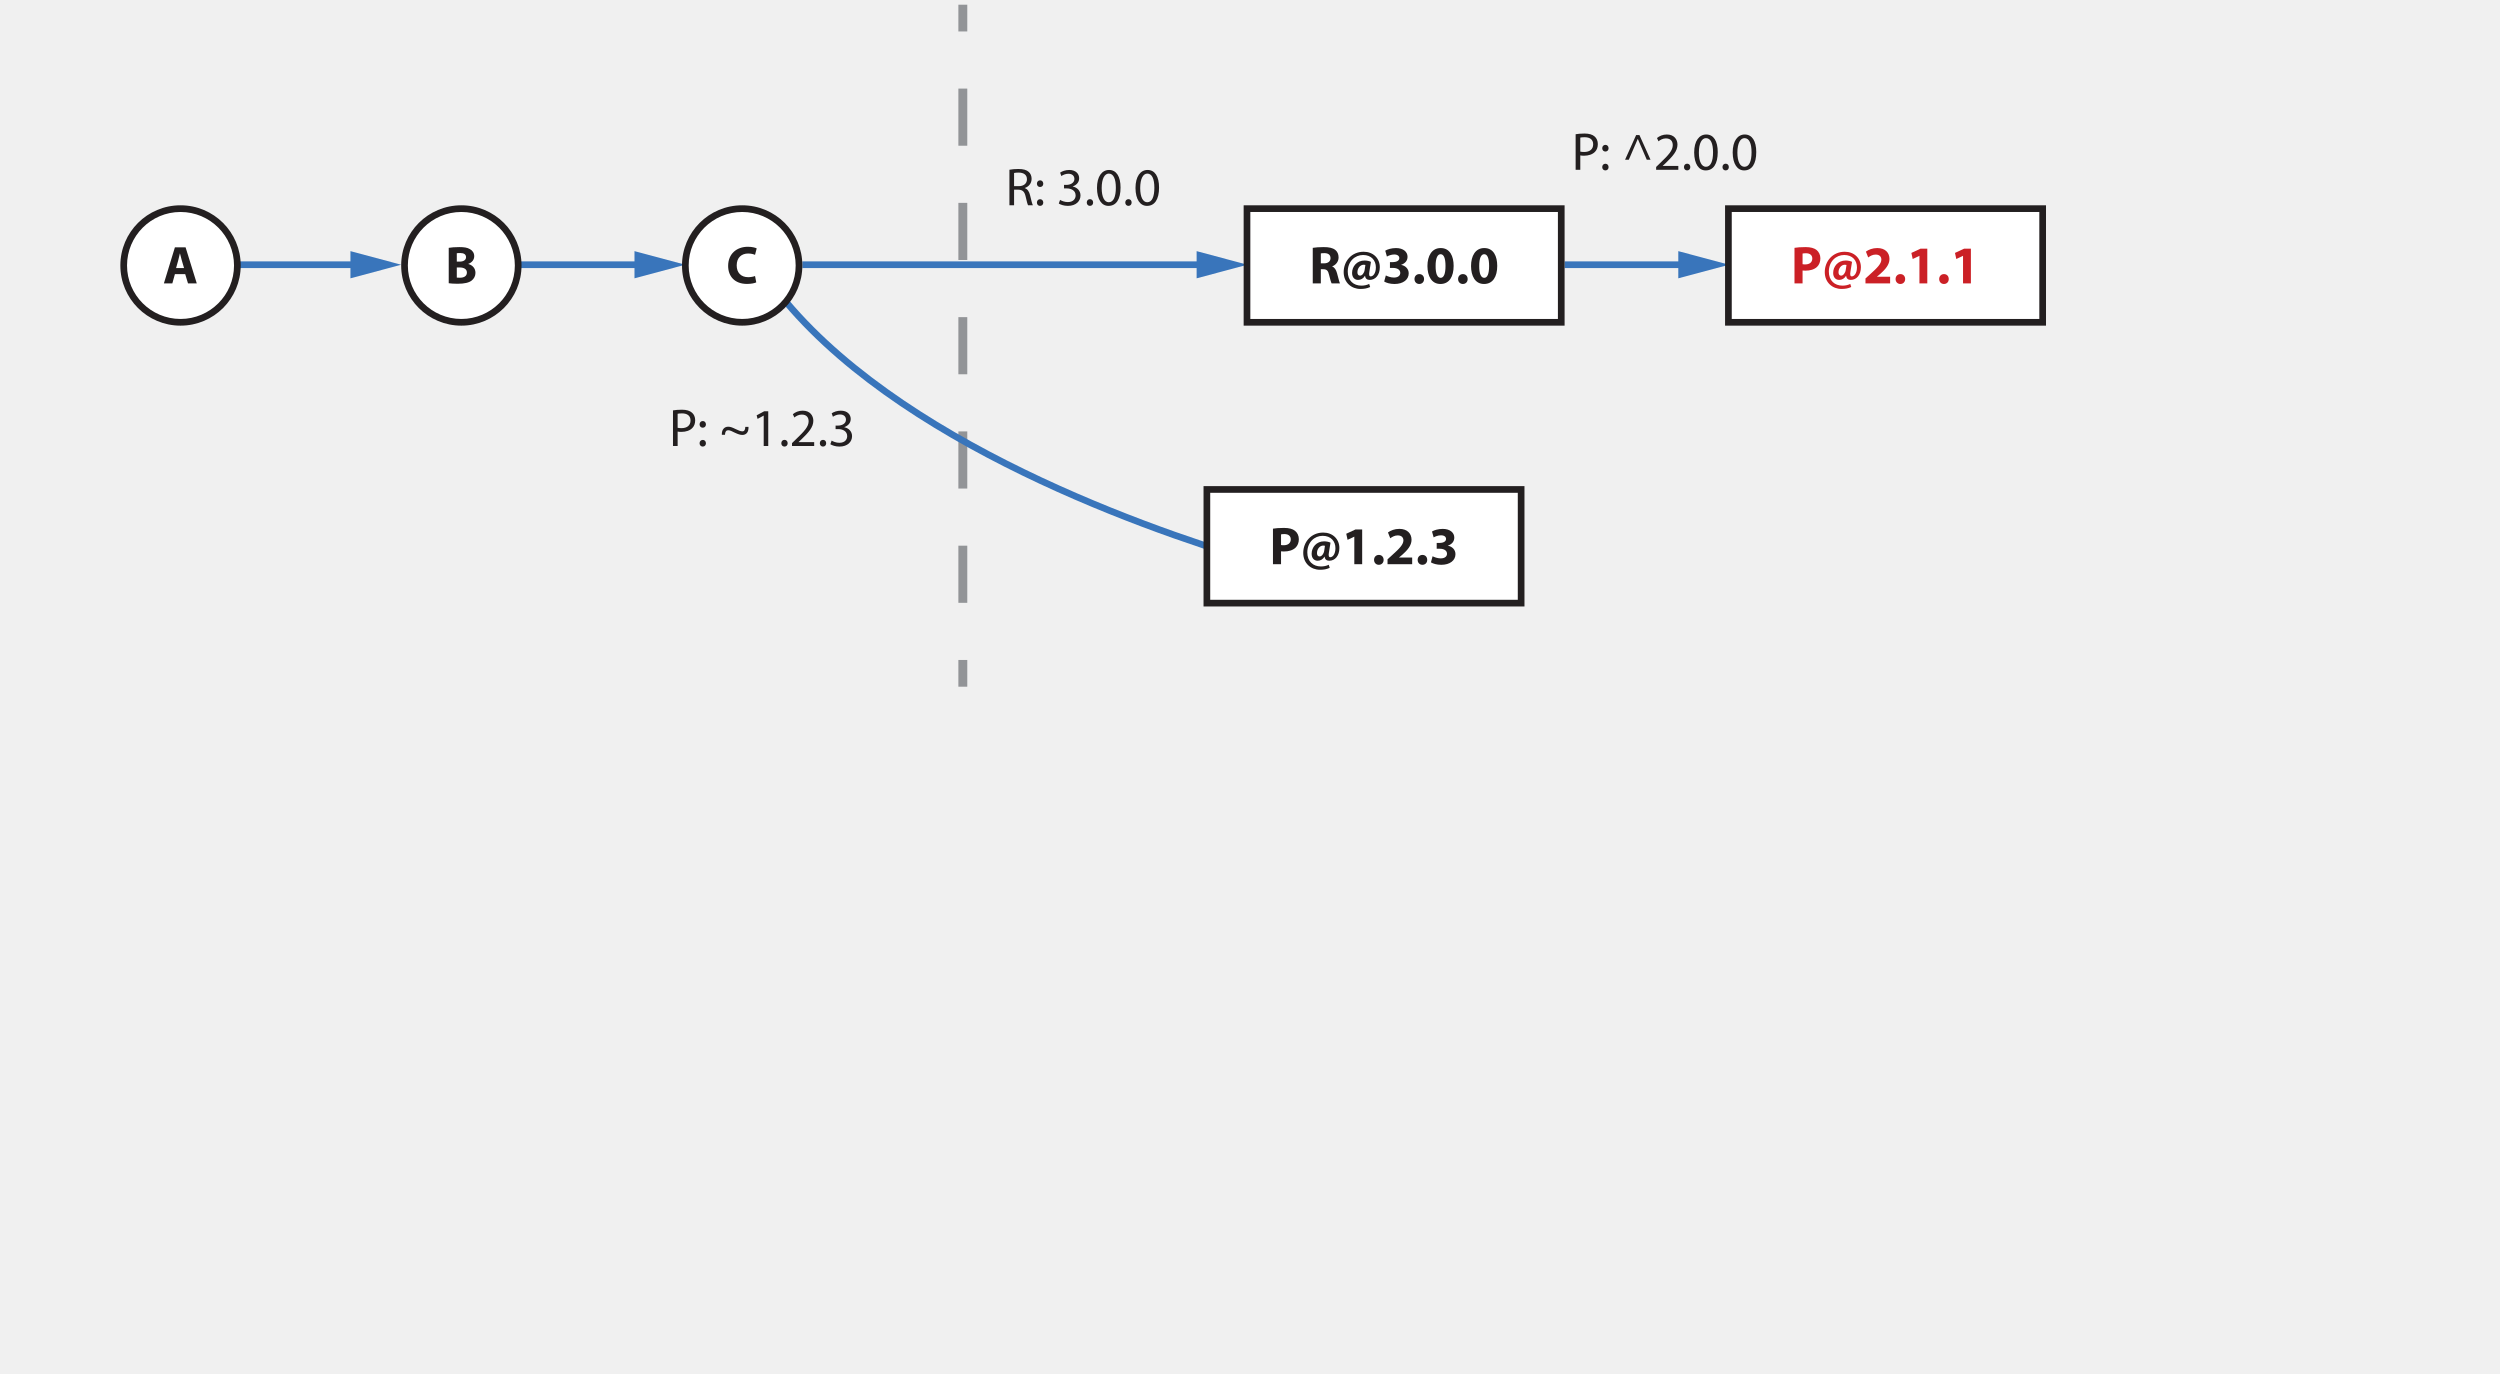
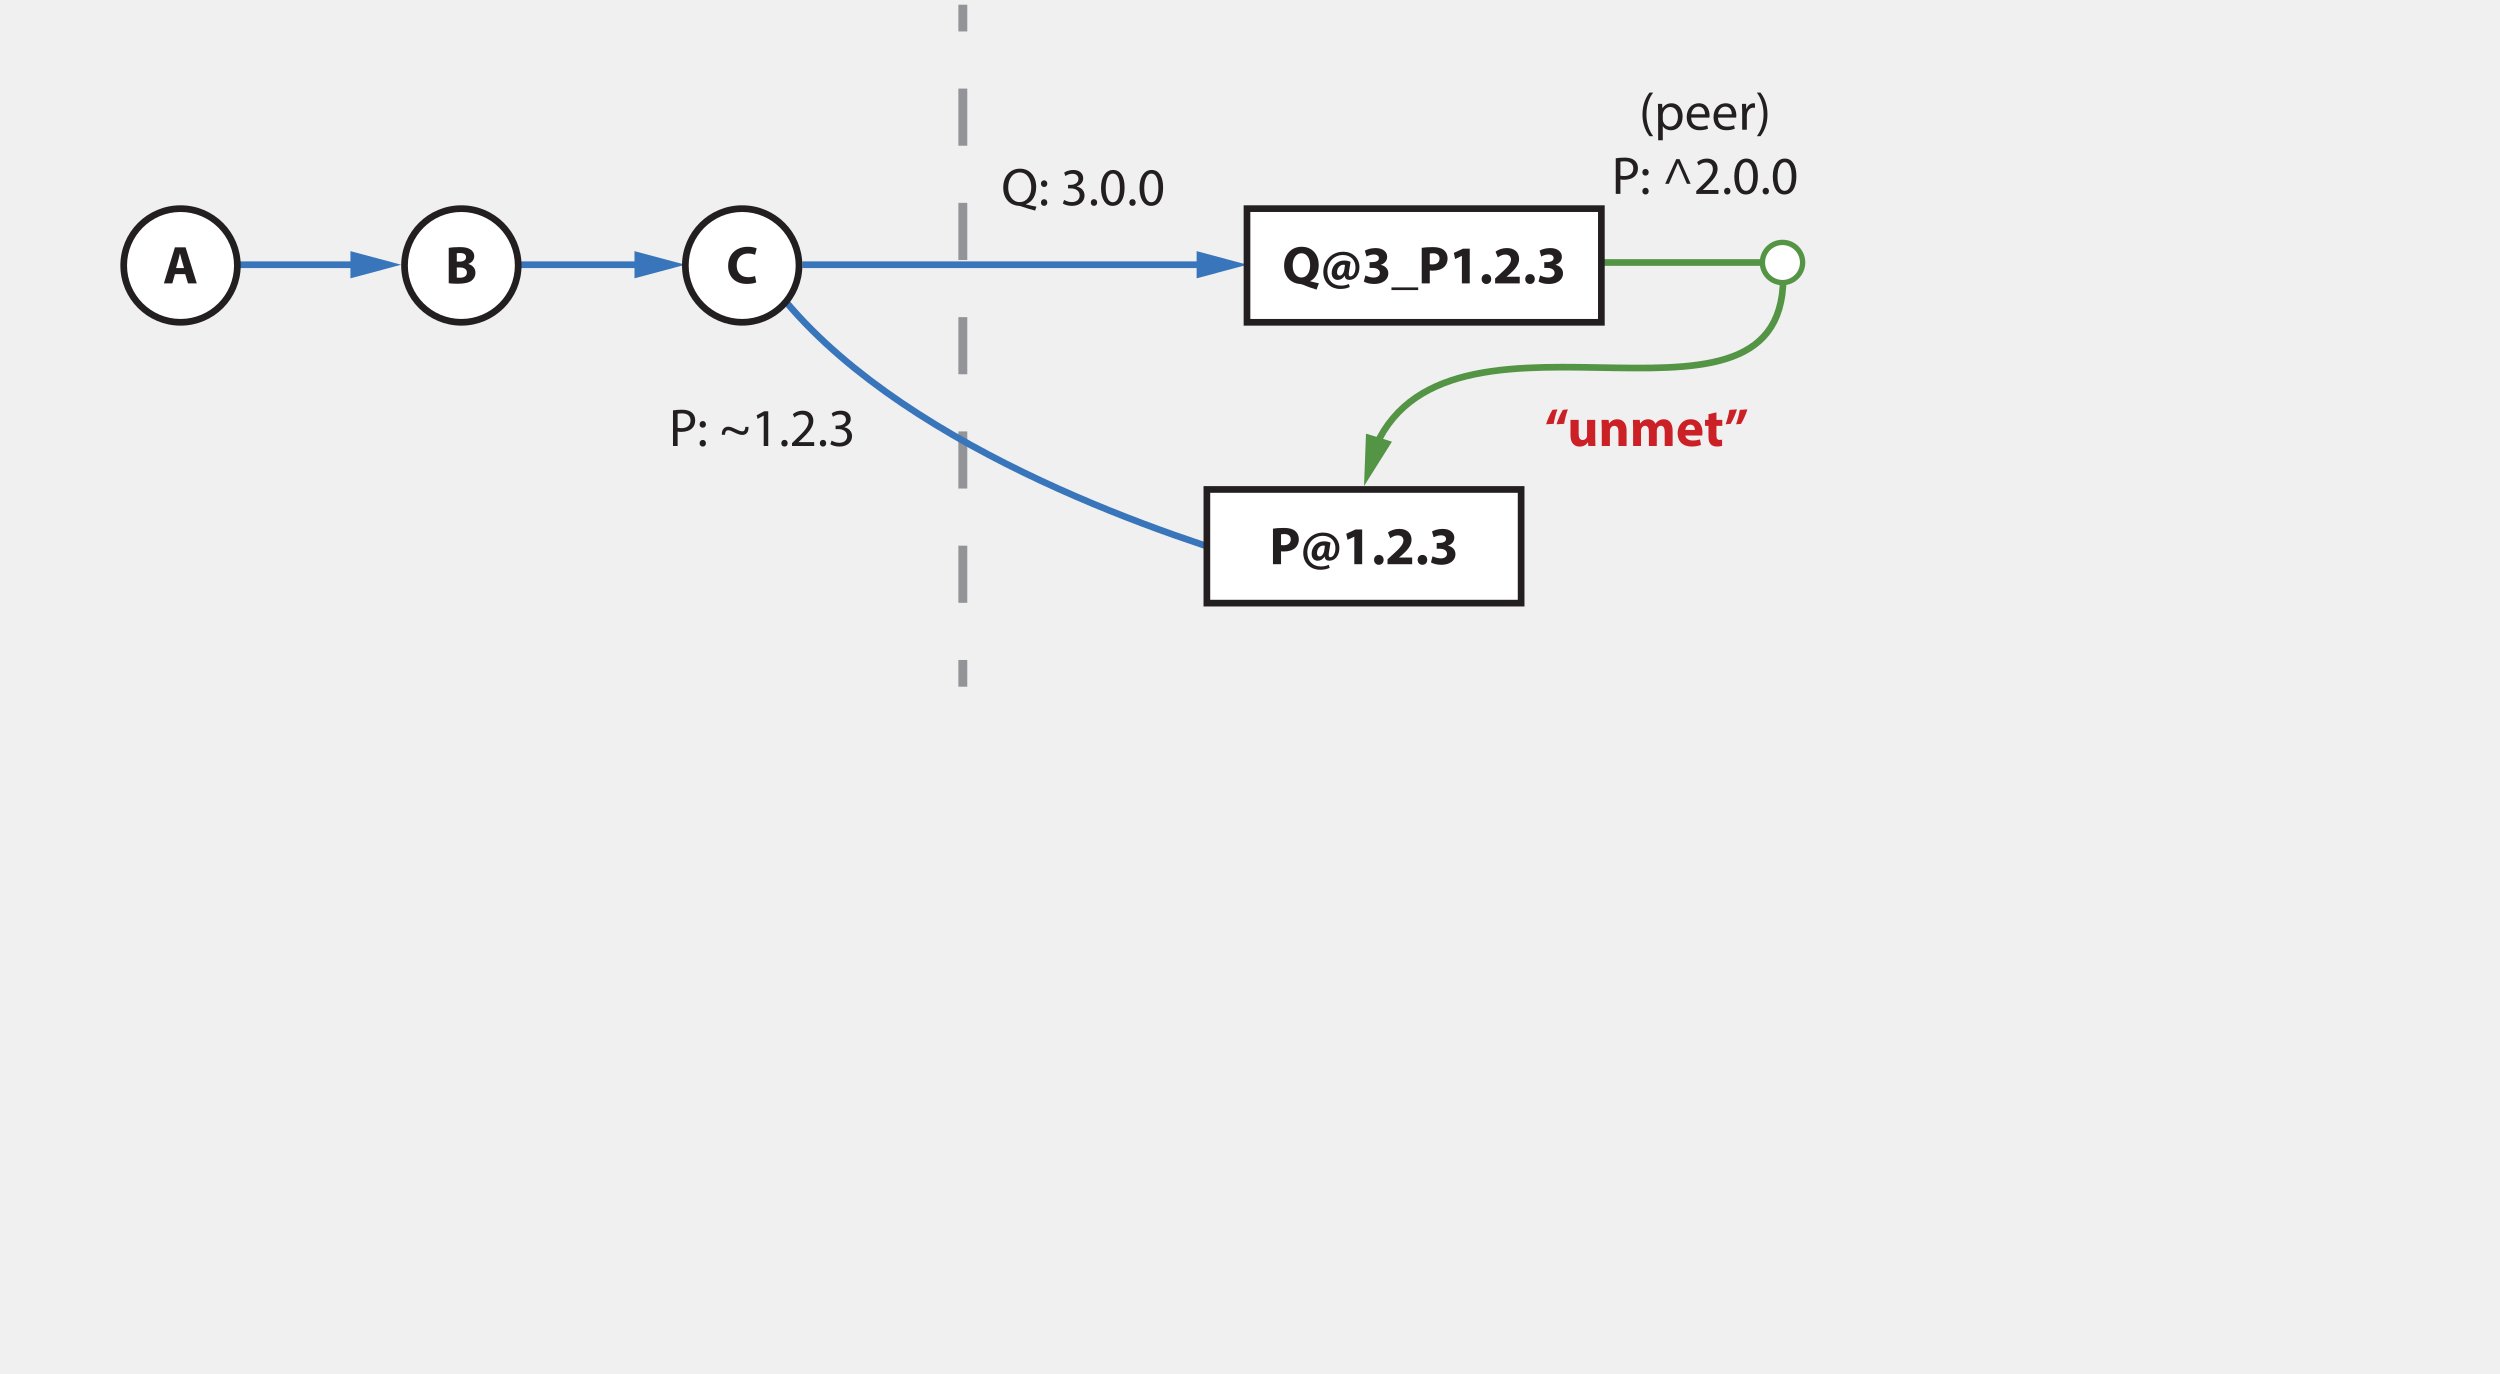
<svg xmlns="http://www.w3.org/2000/svg" viewBox="0 0 560.849 308.167">
  <g id="a">
    <rect id="b" x="27" y="1.056" width="432" height="9" fill="none" />
  </g>
  <g id="c">
    <g id="d">
      <g id="e">
        <g>
          <line x1="216" y1="1.056" x2="216" y2="7.056" fill="none" stroke="#929497" stroke-miterlimit="10" stroke-width="2" />
          <line x1="216" y1="19.874" x2="216" y2="141.647" fill="none" stroke="#929497" stroke-dasharray="0 0 12.818 12.818" stroke-miterlimit="10" stroke-width="2" />
          <line x1="216" y1="148.056" x2="216" y2="154.056" fill="none" stroke="#929497" stroke-miterlimit="10" stroke-width="2" />
        </g>
      </g>
      <g>
        <path d="M176.333,67.722c28.577,33.951,87.247,53.159,109.676,59.508" fill="none" stroke="#3975bb" stroke-miterlimit="10" stroke-width="1.5" />
        <polygon points="283.215 129.583 295 129.611 284.809 123.693 283.215 129.583" fill="#3975bb" />
      </g>
      <g>
+         <path d="M399.833,58.222c4.843,47.648-73.927,3.19-91.23,41.901" fill="none" stroke="#549445" stroke-miterlimit="10" stroke-width="1.5" />
+         <polygon points="306.445 97.28 306 109.056 312.274 99.08 306.445 97.28" fill="#549445" />
+       </g>
+       <g>
        <line x1="180" y1="59.389" x2="270.531" y2="59.389" fill="none" stroke="#3975bb" stroke-miterlimit="10" stroke-width="1.5" />
        <polygon points="268.45 62.44 279.833 59.389 268.45 56.338 268.45 62.44" fill="#3975bb" />
      </g>
      <g>
-         <path d="M353.478,30.112c.504-.084,1.164-.156,2.003-.156,1.032,0,1.787,.24,2.268,.672,.443,.384,.707,.971,.707,1.691,0,.731-.216,1.307-.624,1.727-.551,.587-1.451,.888-2.47,.888-.312,0-.601-.012-.84-.072v3.238h-1.044v-7.988Zm1.044,3.898c.228,.06,.516,.084,.863,.084,1.26,0,2.027-.612,2.027-1.727,0-1.067-.756-1.583-1.907-1.583-.456,0-.804,.036-.983,.084v3.142Z" fill="#231f20" />
-         <path d="M359.442,33.254c0-.444,.3-.756,.72-.756,.419,0,.695,.312,.707,.756,0,.419-.275,.744-.72,.744-.42,0-.707-.324-.707-.744Zm0,4.233c0-.444,.3-.755,.72-.755,.419,0,.695,.312,.707,.755,0,.42-.275,.744-.72,.744-.42,0-.707-.324-.707-.744Z" fill="#231f20" />
-         <path d="M369.435,35.833l-2.003-4.654h-.023l-2.003,4.654h-.84l2.482-5.529h.744l2.482,5.529h-.84Z" fill="#231f20" />
-         <path d="M371.538,38.1v-.647l.827-.804c1.991-1.895,2.891-2.902,2.902-4.078,0-.792-.384-1.523-1.547-1.523-.708,0-1.296,.36-1.655,.66l-.336-.744c.54-.456,1.308-.792,2.207-.792,1.679,0,2.387,1.151,2.387,2.267,0,1.439-1.044,2.603-2.687,4.186l-.624,.576v.024h3.502v.875h-4.977Z" fill="#231f20" />
-         <path d="M377.778,37.476c0-.444,.3-.756,.72-.756,.419,0,.707,.312,.707,.756,0,.432-.275,.755-.72,.755-.42,0-.707-.324-.707-.755Z" fill="#231f20" />
-         <path d="M385.358,34.118c0,2.651-.983,4.114-2.71,4.114-1.523,0-2.555-1.427-2.579-4.006,0-2.614,1.128-4.054,2.711-4.054,1.643,0,2.578,1.463,2.578,3.946Zm-4.233,.12c0,2.027,.623,3.178,1.583,3.178,1.079,0,1.595-1.259,1.595-3.25,0-1.919-.491-3.179-1.583-3.179-.923,0-1.595,1.127-1.595,3.25Z" fill="#231f20" />
-         <path d="M386.418,37.476c0-.444,.3-.756,.719-.756,.42,0,.708,.312,.708,.756,0,.432-.275,.755-.72,.755-.42,0-.707-.324-.707-.755Z" fill="#231f20" />
-         <path d="M393.998,34.118c0,2.651-.983,4.114-2.71,4.114-1.523,0-2.555-1.427-2.579-4.006,0-2.614,1.128-4.054,2.711-4.054,1.643,0,2.578,1.463,2.578,3.946Zm-4.233,.12c0,2.027,.624,3.178,1.583,3.178,1.079,0,1.595-1.259,1.595-3.25,0-1.919-.491-3.179-1.583-3.179-.923,0-1.595,1.127-1.595,3.25Z" fill="#231f20" />
+         <path d="M370.87,20.776c-.875,1.175-1.511,2.734-1.511,4.905,0,2.135,.659,3.67,1.511,4.869h-.827c-.756-.996-1.571-2.531-1.571-4.869,.012-2.363,.815-3.898,1.571-4.905h.827Z" fill="#231f20" />
+         <path d="M371.988,25.19c0-.744-.024-1.343-.049-1.895h.948l.048,.995h.023c.432-.708,1.115-1.127,2.063-1.127,1.403,0,2.458,1.187,2.458,2.95,0,2.087-1.271,3.118-2.639,3.118-.768,0-1.438-.336-1.786-.912h-.024v3.154h-1.043v-6.284Zm1.043,1.547c0,.156,.024,.3,.048,.432,.192,.732,.828,1.235,1.583,1.235,1.115,0,1.764-.911,1.764-2.243,0-1.163-.612-2.159-1.728-2.159-.72,0-1.392,.516-1.595,1.307-.036,.132-.072,.288-.072,.432v.996Z" fill="#231f20" />
+         <path d="M379.403,26.389c.024,1.427,.936,2.015,1.991,2.015,.756,0,1.211-.132,1.607-.3l.18,.756c-.372,.168-1.008,.36-1.931,.36-1.787,0-2.854-1.176-2.854-2.927s1.031-3.13,2.723-3.13c1.895,0,2.398,1.667,2.398,2.734,0,.216-.024,.384-.036,.492h-4.078Zm3.095-.756c.012-.671-.276-1.715-1.463-1.715-1.067,0-1.535,.983-1.619,1.715h3.082Z" fill="#231f20" />
+         <path d="M385.415,26.389c.024,1.427,.936,2.015,1.991,2.015,.756,0,1.211-.132,1.607-.3l.18,.756c-.372,.168-1.008,.36-1.931,.36-1.787,0-2.854-1.176-2.854-2.927s1.031-3.13,2.723-3.13c1.895,0,2.398,1.667,2.398,2.734,0,.216-.024,.384-.036,.492h-4.078Zm3.095-.756c.012-.671-.276-1.715-1.463-1.715-1.067,0-1.535,.983-1.619,1.715h3.082Z" fill="#231f20" />
+         <path d="M390.84,25.106c0-.684-.013-1.271-.049-1.811h.924l.036,1.139h.048c.264-.779,.899-1.271,1.607-1.271,.12,0,.203,.012,.3,.036v.996c-.108-.024-.216-.036-.36-.036-.743,0-1.271,.564-1.415,1.355-.023,.144-.048,.312-.048,.492v3.094h-1.043v-3.994Z" fill="#231f20" />
+         <path d="M394.128,30.551c.852-1.188,1.511-2.747,1.511-4.905,0-2.147-.647-3.682-1.511-4.869h.815c.768,.983,1.571,2.519,1.571,4.881,0,2.351-.804,3.874-1.571,4.893h-.815Z" fill="#231f20" />
+         <path d="M362.478,35.512c.504-.084,1.164-.156,2.003-.156,1.032,0,1.787,.24,2.268,.672,.443,.384,.707,.971,.707,1.691,0,.731-.216,1.307-.624,1.727-.551,.587-1.451,.887-2.47,.887-.312,0-.601-.012-.84-.072v3.238h-1.044v-7.988Zm1.044,3.898c.228,.06,.516,.084,.863,.084,1.26,0,2.027-.612,2.027-1.727,0-1.067-.756-1.583-1.907-1.583-.456,0-.804,.036-.983,.084v3.142Z" fill="#231f20" />
+         <path d="M368.442,38.654c0-.444,.3-.756,.72-.756,.419,0,.695,.312,.707,.756,0,.419-.275,.744-.72,.744-.42,0-.707-.324-.707-.744Zm0,4.233c0-.443,.3-.755,.72-.755,.419,0,.695,.312,.707,.755,0,.42-.275,.744-.72,.744-.42,0-.707-.324-.707-.744Z" fill="#231f20" />
+         <path d="M378.435,41.233l-2.003-4.654h-.023l-2.003,4.654h-.84l2.482-5.529h.744l2.482,5.529h-.84Z" fill="#231f20" />
+         <path d="M380.538,43.5v-.647l.827-.804c1.991-1.895,2.891-2.902,2.902-4.078,0-.792-.384-1.523-1.547-1.523-.708,0-1.296,.36-1.655,.66l-.336-.744c.54-.456,1.308-.792,2.207-.792,1.679,0,2.387,1.151,2.387,2.267,0,1.439-1.044,2.603-2.687,4.186l-.624,.576v.024h3.502v.875h-4.977Z" fill="#231f20" />
+         <path d="M386.778,42.876c0-.444,.3-.756,.72-.756,.419,0,.707,.312,.707,.756,0,.432-.275,.755-.72,.755-.42,0-.707-.324-.707-.755Z" fill="#231f20" />
+         <path d="M394.358,39.518c0,2.651-.983,4.114-2.71,4.114-1.523,0-2.555-1.427-2.579-4.006,0-2.614,1.128-4.054,2.711-4.054,1.643,0,2.578,1.463,2.578,3.946Zm-4.233,.12c0,2.027,.623,3.178,1.583,3.178,1.079,0,1.595-1.259,1.595-3.25,0-1.919-.491-3.178-1.583-3.178-.923,0-1.595,1.127-1.595,3.25Z" fill="#231f20" />
+         <path d="M395.418,42.876c0-.444,.3-.756,.719-.756,.42,0,.708,.312,.708,.756,0,.432-.275,.755-.72,.755-.42,0-.707-.324-.707-.755Z" fill="#231f20" />
+         <path d="M402.998,39.518c0,2.651-.983,4.114-2.71,4.114-1.523,0-2.555-1.427-2.579-4.006,0-2.614,1.128-4.054,2.711-4.054,1.643,0,2.578,1.463,2.578,3.946Zm-4.233,.12c0,2.027,.624,3.178,1.583,3.178,1.079,0,1.595-1.259,1.595-3.25,0-1.919-.491-3.178-1.583-3.178-.923,0-1.595,1.127-1.595,3.25Z" fill="#231f20" />
      </g>
-     </g>
-     <g id="f">
      <g>
        <line x1="116.833" y1="59.389" x2="144.42" y2="59.389" fill="none" stroke="#3975bb" stroke-miterlimit="10" stroke-width="1.5" />
        <polygon points="142.339 62.44 153.722 59.389 142.339 56.338 142.339 62.44" fill="#3975bb" />
      </g>
      <g>
-         <line x1="351" y1="59.389" x2="378.587" y2="59.389" fill="none" stroke="#3975bb" stroke-miterlimit="10" stroke-width="1.5" />
-         <polygon points="376.506 62.44 387.889 59.389 376.506 56.338 376.506 62.44" fill="#3975bb" />
-       </g>
-       <g>
        <line x1="53.111" y1="59.389" x2="80.698" y2="59.389" fill="none" stroke="#3975bb" stroke-miterlimit="10" stroke-width="1.5" />
        <polygon points="78.617 62.44 90 59.389 78.617 56.338 78.617 62.44" fill="#3975bb" />
      </g>
+       <g>
+         <line x1="351" y1="58.889" x2="400.144" y2="58.889" fill="none" stroke="#549445" stroke-miterlimit="10" stroke-width="1.5" />
+         <g>
+           <circle cx="399.888" cy="58.889" r="4.512" transform="translate(15.88151 185.053) rotate(-26.56512)" fill="#fff" />
+           <path d="M399.888,64.001c-2.818,0-5.112-2.293-5.112-5.112,0-2.818,2.293-5.112,5.112-5.112,2.818,0,5.112,2.293,5.112,5.112,0,2.818-2.293,5.112-5.112,5.112-2.818,0,2.818,0,0,0Zm0-9.023c-2.157,0-3.912,1.754-3.912,3.912,0,2.157,1.754,3.912,3.912,3.912,2.157,0,3.912-1.754,3.912-3.912,0-2.157-1.754-3.912-3.912-3.912-2.157,0,2.157,0,0,0Z" fill="#549445" />
+         </g>
+       </g>
+     </g>
+     <g id="f">
      <g>
        <g>
          <circle cx="103.5" cy="59.556" r="12.75" fill="#fff" />
          <path d="M103.5,47.556c6.617,0,12,5.383,12,12s-5.383,12-12,12-12-5.383-12-12,5.383-12,12-12m0-1.5c-7.456,0-13.5,6.044-13.5,13.5s6.044,13.5,13.5,13.5,13.5-6.044,13.5-13.5-6.044-13.5-13.5-13.5h0Z" fill="#231f20" />
        </g>
        <path d="M100.667,55.6c.48-.096,1.451-.168,2.363-.168,1.115,0,1.799,.108,2.387,.456,.563,.3,.971,.852,.971,1.583,0,.719-.419,1.391-1.331,1.727v.024c.923,.252,1.607,.947,1.607,1.991,0,.731-.335,1.308-.839,1.715-.588,.468-1.571,.731-3.178,.731-.899,0-1.571-.06-1.979-.12v-7.939Zm1.811,3.094h.6c.959,0,1.475-.396,1.475-.996,0-.611-.468-.935-1.295-.935-.396,0-.624,.024-.78,.048v1.883Zm0,3.586c.18,.024,.396,.024,.708,.024,.828,0,1.559-.312,1.559-1.163,0-.815-.731-1.14-1.643-1.14h-.624v2.279Z" fill="#231f20" />
      </g>
      <g>
        <g>
          <circle cx="40.5" cy="59.556" r="12.75" fill="#fff" />
          <path d="M40.5,47.556c6.617,0,12,5.383,12,12s-5.383,12-12,12-12-5.383-12-12,5.383-12,12-12m0-1.5c-7.456,0-13.5,6.044-13.5,13.5s6.044,13.5,13.5,13.5,13.5-6.044,13.5-13.5-6.044-13.5-13.5-13.5h0Z" fill="#231f20" />
        </g>
        <path d="M39.238,61.501l-.576,2.075h-1.895l2.47-8.083h2.399l2.506,8.083h-1.967l-.624-2.075h-2.315Zm2.051-1.367l-.504-1.715c-.144-.479-.288-1.08-.408-1.559h-.024c-.12,.479-.24,1.091-.372,1.559l-.479,1.715h1.787Z" fill="#231f20" />
      </g>
      <g>
        <g>
          <circle cx="166.5" cy="59.556" r="12.75" fill="#fff" />
          <path d="M166.5,47.556c6.617,0,12,5.383,12,12s-5.383,12-12,12-12-5.383-12-12,5.383-12,12-12m0-1.5c-7.456,0-13.5,6.044-13.5,13.5s6.044,13.5,13.5,13.5,13.5-6.044,13.5-13.5-6.044-13.5-13.5-13.5h0Z" fill="#231f20" />
        </g>
        <path d="M169.659,63.348c-.336,.168-1.092,.348-2.075,.348-2.794,0-4.233-1.739-4.233-4.042,0-2.758,1.967-4.293,4.414-4.293,.947,0,1.667,.192,1.991,.36l-.372,1.451c-.372-.156-.888-.3-1.535-.3-1.451,0-2.579,.875-2.579,2.674,0,1.619,.959,2.639,2.59,2.639,.552,0,1.164-.12,1.523-.264l.276,1.427Z" fill="#231f20" />
      </g>
      <g>
        <g>
          <rect x="270.75" y="109.806" width="70.5" height="25.5" fill="#fff" />
          <path d="M340.5,110.556v24h-69v-24h69m1.5-1.5h-72v27h72v-27h0Z" fill="#231f20" />
        </g>
        <g>
          <path d="M285.576,118.6c.563-.096,1.355-.168,2.471-.168,1.127,0,1.931,.216,2.471,.647,.516,.408,.863,1.08,.863,1.871s-.264,1.463-.744,1.919c-.623,.588-1.547,.852-2.627,.852-.239,0-.455-.012-.623-.036v2.891h-1.811v-7.976Zm1.811,3.67c.156,.036,.348,.048,.611,.048,.972,0,1.571-.492,1.571-1.319,0-.743-.516-1.187-1.427-1.187-.372,0-.624,.036-.756,.072v2.387Z" fill="#231f20" />
          <path d="M298.305,127.391c-.721,.324-1.344,.432-2.195,.432-1.99,0-3.742-1.427-3.742-3.778,0-2.446,1.775-4.569,4.486-4.569,2.11,0,3.621,1.451,3.621,3.466,0,1.751-.982,2.854-2.278,2.854-.563,0-.972-.288-1.031-.923h-.024c-.371,.612-.911,.923-1.547,.923-.779,0-1.344-.576-1.344-1.559,0-1.463,1.08-2.794,2.807-2.794,.527,0,1.128,.132,1.428,.3l-.359,2.219c-.121,.708-.037,1.032,.299,1.043,.516,.012,1.164-.647,1.164-2.027,0-1.559-1.008-2.771-2.867-2.771-1.834,0-3.441,1.439-3.441,3.73,0,2.003,1.283,3.143,3.07,3.143,.611,0,1.259-.132,1.738-.384l.217,.695Zm-1.068-4.953c-.096-.024-.215-.048-.371-.048-.792,0-1.416,.779-1.416,1.703,0,.456,.205,.743,.6,.743,.444,0,.912-.563,1.02-1.259l.168-1.139Z" fill="#231f20" />
          <path d="M303.826,120.399h-.023l-1.488,.708-.299-1.367,2.062-.959h1.511v7.796h-1.763v-6.177Z" fill="#231f20" />
          <path d="M308.255,125.604c0-.647,.443-1.115,1.079-1.115s1.067,.456,1.067,1.115c0,.636-.432,1.104-1.079,1.104-.624,0-1.067-.468-1.067-1.104Z" fill="#231f20" />
          <path d="M311.279,126.576v-1.104l1.007-.912c1.703-1.523,2.531-2.398,2.555-3.31,0-.636-.384-1.139-1.283-1.139-.671,0-1.259,.336-1.667,.647l-.516-1.307c.588-.444,1.499-.804,2.555-.804,1.763,0,2.734,1.032,2.734,2.447,0,1.307-.947,2.351-2.075,3.358l-.719,.6v.024h2.938v1.499h-5.528Z" fill="#231f20" />
          <path d="M318.035,125.604c0-.647,.443-1.115,1.079-1.115s1.067,.456,1.067,1.115c0,.636-.432,1.104-1.079,1.104-.624,0-1.067-.468-1.067-1.104Z" fill="#231f20" />
          <path d="M321.383,124.789c.324,.168,1.067,.48,1.812,.48,.947,0,1.427-.456,1.427-1.043,0-.768-.768-1.116-1.57-1.116h-.744v-1.307h.708c.611-.012,1.391-.24,1.391-.899,0-.468-.384-.815-1.151-.815-.636,0-1.307,.276-1.631,.468l-.372-1.319c.468-.3,1.403-.588,2.411-.588,1.667,0,2.591,.875,2.591,1.943,0,.828-.468,1.476-1.428,1.811v.024c.936,.168,1.691,.875,1.691,1.895,0,1.379-1.212,2.387-3.19,2.387-1.008,0-1.859-.264-2.314-.552l.371-1.367Z" fill="#231f20" />
        </g>
      </g>
      <g>
        <g>
-           <rect x="387.75" y="46.806" width="70.5" height="25.5" fill="#fff" />
-           <path d="M457.5,47.556v24h-69v-24h69m1.5-1.5h-72v27h72v-27h0Z" fill="#231f20" />
+           <rect x="279.75" y="46.806" width="79.5" height="25.5" fill="#fff" />
+           <path d="M358.5,47.556v24h-78v-24h78m1.5-1.5h-81v27h81v-27h0Z" fill="#231f20" />
        </g>
        <g>
-           <path d="M402.576,55.6c.563-.096,1.355-.168,2.471-.168,1.127,0,1.931,.216,2.471,.647,.516,.408,.863,1.08,.863,1.871s-.264,1.463-.744,1.919c-.623,.588-1.547,.852-2.627,.852-.239,0-.455-.012-.623-.036v2.891h-1.811v-7.976Zm1.811,3.67c.156,.036,.348,.048,.611,.048,.972,0,1.571-.492,1.571-1.319,0-.743-.516-1.187-1.427-1.187-.372,0-.624,.036-.756,.072v2.387Z" fill="#cb2026" />
-           <path d="M415.305,64.391c-.721,.324-1.344,.432-2.195,.432-1.99,0-3.742-1.427-3.742-3.778,0-2.446,1.775-4.569,4.486-4.569,2.11,0,3.621,1.451,3.621,3.466,0,1.751-.982,2.854-2.278,2.854-.563,0-.972-.288-1.031-.923h-.024c-.371,.612-.911,.923-1.547,.923-.779,0-1.344-.576-1.344-1.559,0-1.463,1.08-2.794,2.807-2.794,.527,0,1.128,.132,1.428,.3l-.359,2.219c-.121,.708-.037,1.032,.299,1.043,.516,.012,1.164-.647,1.164-2.027,0-1.559-1.008-2.771-2.867-2.771-1.834,0-3.441,1.439-3.441,3.73,0,2.003,1.283,3.143,3.07,3.143,.611,0,1.259-.132,1.738-.384l.217,.695Zm-1.068-4.953c-.096-.024-.215-.048-.371-.048-.792,0-1.416,.779-1.416,1.703,0,.456,.205,.743,.6,.743,.444,0,.912-.563,1.02-1.259l.168-1.139Z" fill="#cb2026" />
-           <path d="M418.5,63.576v-1.104l1.007-.912c1.703-1.523,2.53-2.398,2.555-3.31,0-.636-.384-1.139-1.283-1.139-.672,0-1.26,.336-1.667,.647l-.516-1.307c.588-.444,1.498-.804,2.555-.804,1.763,0,2.734,1.032,2.734,2.447,0,1.307-.947,2.351-2.075,3.358l-.72,.6v.024h2.938v1.499h-5.528Z" fill="#cb2026" />
-           <path d="M425.255,62.604c0-.647,.443-1.115,1.079-1.115s1.067,.456,1.067,1.115c0,.636-.432,1.104-1.079,1.104-.624,0-1.067-.468-1.067-1.104Z" fill="#cb2026" />
-           <path d="M430.605,57.399h-.023l-1.487,.708-.3-1.367,2.062-.959h1.512v7.796h-1.764v-6.177Z" fill="#cb2026" />
-           <path d="M435.035,62.604c0-.647,.443-1.115,1.079-1.115s1.067,.456,1.067,1.115c0,.636-.432,1.104-1.079,1.104-.624,0-1.067-.468-1.067-1.104Z" fill="#cb2026" />
-           <path d="M440.386,57.399h-.023l-1.487,.708-.3-1.367,2.062-.959h1.512v7.796h-1.764v-6.177Z" fill="#cb2026" />
-         </g>
-       </g>
-       <g>
-         <g>
-           <rect x="279.75" y="46.806" width="70.5" height="25.5" fill="#fff" />
-           <path d="M349.5,47.556v24h-69v-24h69m1.5-1.5h-72v27h72v-27h0Z" fill="#231f20" />
-         </g>
-         <g>
-           <path d="M294.504,55.6c.588-.096,1.463-.168,2.435-.168,1.2,0,2.039,.18,2.614,.636,.48,.384,.744,.947,.744,1.691,0,1.032-.731,1.739-1.428,1.991v.036c.564,.228,.876,.768,1.08,1.511,.252,.912,.504,1.967,.659,2.279h-1.87c-.133-.228-.324-.888-.564-1.883-.216-1.008-.563-1.284-1.307-1.295h-.553v3.178h-1.811v-7.976Zm1.811,3.478h.721c.911,0,1.451-.456,1.451-1.163,0-.744-.504-1.116-1.344-1.127-.443,0-.695,.036-.828,.06v2.231Z" fill="#231f20" />
-           <path d="M307.377,64.391c-.721,.324-1.344,.432-2.195,.432-1.99,0-3.742-1.427-3.742-3.778,0-2.446,1.775-4.569,4.486-4.569,2.11,0,3.621,1.451,3.621,3.466,0,1.751-.982,2.854-2.278,2.854-.563,0-.972-.288-1.031-.923h-.024c-.371,.612-.911,.923-1.547,.923-.779,0-1.344-.576-1.344-1.559,0-1.463,1.08-2.794,2.807-2.794,.527,0,1.128,.132,1.428,.3l-.359,2.219c-.121,.708-.037,1.032,.299,1.043,.516,.012,1.164-.647,1.164-2.027,0-1.559-1.008-2.771-2.867-2.771-1.834,0-3.441,1.439-3.441,3.73,0,2.003,1.283,3.143,3.07,3.143,.611,0,1.259-.132,1.738-.384l.217,.695Zm-1.068-4.953c-.096-.024-.215-.048-.371-.048-.792,0-1.416,.779-1.416,1.703,0,.456,.205,.743,.6,.743,.444,0,.912-.563,1.02-1.259l.168-1.139Z" fill="#231f20" />
-           <path d="M310.896,61.789c.323,.168,1.067,.48,1.812,.48,.947,0,1.427-.456,1.427-1.043,0-.768-.768-1.116-1.571-1.116h-.744v-1.307h.708c.612-.012,1.392-.24,1.392-.899,0-.468-.384-.815-1.151-.815-.636,0-1.308,.276-1.632,.468l-.371-1.319c.468-.3,1.402-.588,2.41-.588,1.668,0,2.591,.875,2.591,1.943,0,.828-.468,1.476-1.427,1.811v.024c.936,.168,1.69,.875,1.69,1.895,0,1.379-1.211,2.387-3.19,2.387-1.007,0-1.858-.264-2.314-.552l.372-1.367Z" fill="#231f20" />
-           <path d="M317.327,62.604c0-.647,.443-1.115,1.079-1.115s1.067,.456,1.067,1.115c0,.636-.432,1.104-1.079,1.104-.624,0-1.067-.468-1.067-1.104Z" fill="#231f20" />
-           <path d="M326.108,59.642c0,2.411-.972,4.066-2.963,4.066-2.015,0-2.902-1.811-2.914-4.018,0-2.255,.96-4.042,2.975-4.042,2.087,0,2.902,1.859,2.902,3.994Zm-4.042,.048c-.012,1.787,.42,2.638,1.127,2.638,.708,0,1.092-.887,1.092-2.662,0-1.727-.372-2.639-1.104-2.639-.672,0-1.127,.852-1.115,2.663Z" fill="#231f20" />
-           <path d="M327.107,62.604c0-.647,.443-1.115,1.079-1.115s1.067,.456,1.067,1.115c0,.636-.432,1.104-1.079,1.104-.624,0-1.067-.468-1.067-1.104Z" fill="#231f20" />
-           <path d="M335.889,59.642c0,2.411-.972,4.066-2.963,4.066-2.015,0-2.902-1.811-2.914-4.018,0-2.255,.959-4.042,2.975-4.042,2.087,0,2.902,1.859,2.902,3.994Zm-4.042,.048c-.012,1.787,.42,2.638,1.127,2.638,.708,0,1.092-.887,1.092-2.662,0-1.727-.372-2.639-1.104-2.639-.672,0-1.127,.852-1.115,2.663Z" fill="#231f20" />
+           <path d="M295.352,64.967c-1.15-.336-2.11-.684-3.189-1.139-.18-.072-.372-.108-.564-.12-1.822-.12-3.525-1.463-3.525-4.102,0-2.423,1.535-4.246,3.945-4.246,2.471,0,3.826,1.871,3.826,4.078,0,1.835-.852,3.13-1.919,3.61v.048c.624,.18,1.319,.324,1.955,.456l-.528,1.415Zm-1.438-5.457c0-1.475-.696-2.698-1.943-2.698s-1.967,1.223-1.967,2.734c-.012,1.535,.731,2.71,1.955,2.71,1.235,0,1.955-1.163,1.955-2.747Z" fill="#231f20" />
+           <path d="M302.805,64.391c-.72,.324-1.344,.432-2.195,.432-1.99,0-3.741-1.427-3.741-3.778,0-2.446,1.774-4.569,4.485-4.569,2.111,0,3.622,1.451,3.622,3.466,0,1.751-.983,2.854-2.278,2.854-.564,0-.972-.288-1.031-.923h-.024c-.372,.612-.911,.923-1.548,.923-.779,0-1.343-.576-1.343-1.559,0-1.463,1.079-2.794,2.807-2.794,.527,0,1.127,.132,1.427,.3l-.359,2.219c-.12,.708-.036,1.032,.3,1.043,.516,.012,1.163-.647,1.163-2.027,0-1.559-1.008-2.771-2.866-2.771-1.835,0-3.442,1.439-3.442,3.73,0,2.003,1.283,3.143,3.07,3.143,.611,0,1.26-.132,1.739-.384l.216,.695Zm-1.067-4.953c-.096-.024-.216-.048-.372-.048-.791,0-1.415,.779-1.415,1.703,0,.456,.204,.743,.6,.743,.444,0,.911-.563,1.02-1.259l.168-1.139Z" fill="#231f20" />
+           <path d="M306.324,61.789c.323,.168,1.066,.48,1.811,.48,.947,0,1.428-.456,1.428-1.043,0-.768-.768-1.116-1.572-1.116h-.743v-1.307h.708c.611-.012,1.391-.24,1.391-.899,0-.468-.383-.815-1.15-.815-.637,0-1.309,.276-1.632,.468l-.372-1.319c.469-.3,1.403-.588,2.411-.588,1.667,0,2.591,.875,2.591,1.943,0,.828-.469,1.476-1.428,1.811v.024c.936,.168,1.691,.875,1.691,1.895,0,1.379-1.211,2.387-3.19,2.387-1.007,0-1.858-.264-2.315-.552l.373-1.367Z" fill="#231f20" />
+           <path d="M318.153,64.475v.6h-5.997v-.6h5.997Z" fill="#231f20" />
+           <path d="M318.948,55.6c.563-.096,1.354-.168,2.47-.168,1.128,0,1.932,.216,2.471,.647,.517,.408,.864,1.08,.864,1.871s-.265,1.463-.744,1.919c-.623,.588-1.547,.852-2.626,.852-.24,0-.456-.012-.624-.036v2.891h-1.811v-7.976Zm1.811,3.67c.156,.036,.348,.048,.611,.048,.972,0,1.571-.492,1.571-1.319,0-.743-.516-1.187-1.427-1.187-.372,0-.624,.036-.756,.072v2.387Z" fill="#231f20" />
+           <path d="M327.958,57.399h-.023l-1.487,.708-.3-1.367,2.062-.959h1.512v7.796h-1.764v-6.177Z" fill="#231f20" />
+           <path d="M332.388,62.604c0-.647,.443-1.115,1.079-1.115s1.067,.456,1.067,1.115c0,.636-.432,1.104-1.079,1.104-.624,0-1.067-.468-1.067-1.104Z" fill="#231f20" />
+           <path d="M335.412,63.576v-1.104l1.007-.912c1.703-1.523,2.531-2.398,2.555-3.31,0-.636-.384-1.139-1.283-1.139-.671,0-1.259,.336-1.667,.647l-.516-1.307c.588-.444,1.499-.804,2.555-.804,1.763,0,2.734,1.032,2.734,2.447,0,1.307-.947,2.351-2.075,3.358l-.719,.6v.024h2.938v1.499h-5.528Z" fill="#231f20" />
+           <path d="M342.168,62.604c0-.647,.443-1.115,1.079-1.115s1.067,.456,1.067,1.115c0,.636-.432,1.104-1.079,1.104-.624,0-1.067-.468-1.067-1.104Z" fill="#231f20" />
+           <path d="M345.516,61.789c.324,.168,1.067,.48,1.812,.48,.947,0,1.427-.456,1.427-1.043,0-.768-.768-1.116-1.57-1.116h-.744v-1.307h.708c.611-.012,1.391-.24,1.391-.899,0-.468-.384-.815-1.151-.815-.636,0-1.307,.276-1.631,.468l-.372-1.319c.468-.3,1.403-.588,2.411-.588,1.667,0,2.591,.875,2.591,1.943,0,.828-.468,1.476-1.428,1.811v.024c.936,.168,1.691,.875,1.691,1.895,0,1.379-1.212,2.387-3.19,2.387-1.008,0-1.859-.264-2.314-.552l.371-1.367Z" fill="#231f20" />
        </g>
      </g>
      <g>
        <path d="M150.978,92.068c.504-.084,1.164-.156,2.003-.156,1.032,0,1.787,.24,2.268,.672,.443,.384,.707,.971,.707,1.691,0,.731-.216,1.307-.624,1.727-.551,.587-1.451,.888-2.47,.888-.312,0-.601-.012-.84-.072v3.238h-1.044v-7.988Zm1.044,3.898c.228,.06,.516,.084,.863,.084,1.26,0,2.027-.612,2.027-1.727,0-1.067-.756-1.583-1.907-1.583-.456,0-.804,.036-.983,.084v3.142Z" fill="#231f20" />
        <path d="M156.942,95.21c0-.444,.3-.756,.72-.756,.419,0,.695,.312,.707,.756,0,.419-.275,.744-.72,.744-.42,0-.707-.324-.707-.744Zm0,4.233c0-.444,.3-.755,.72-.755,.419,0,.695,.312,.707,.755,0,.42-.275,.744-.72,.744-.42,0-.707-.324-.707-.744Z" fill="#231f20" />
        <path d="M161.934,97.537c-.048-1.199,.6-1.811,1.427-1.811,.504,0,.888,.156,1.691,.54,.611,.288,1.056,.504,1.499,.504,.432,0,.636-.348,.647-1.007h.72c.061,1.343-.636,1.811-1.379,1.811-.479,0-.912-.144-1.739-.528-.563-.276-1.008-.528-1.439-.528s-.695,.3-.72,1.02h-.707Z" fill="#231f20" />
        <path d="M171.328,93.243h-.023l-1.355,.732-.204-.804,1.703-.912h.899v7.796h-1.02v-6.812Z" fill="#231f20" />
        <path d="M175.278,99.432c0-.444,.3-.756,.72-.756,.419,0,.707,.312,.707,.756,0,.432-.275,.755-.72,.755-.42,0-.707-.324-.707-.755Z" fill="#231f20" />
        <path d="M177.678,100.056v-.647l.827-.804c1.991-1.895,2.891-2.902,2.902-4.078,0-.792-.384-1.523-1.547-1.523-.708,0-1.296,.36-1.655,.66l-.336-.744c.54-.456,1.308-.792,2.207-.792,1.679,0,2.387,1.151,2.387,2.267,0,1.439-1.044,2.603-2.687,4.186l-.624,.576v.024h3.502v.875h-4.977Z" fill="#231f20" />
        <path d="M183.918,99.432c0-.444,.3-.756,.719-.756,.42,0,.708,.312,.708,.756,0,.432-.275,.755-.72,.755-.42,0-.707-.324-.707-.755Z" fill="#231f20" />
        <path d="M186.569,98.844c.3,.192,.995,.492,1.727,.492,1.355,0,1.775-.863,1.763-1.511-.012-1.091-.995-1.559-2.015-1.559h-.588v-.792h.588c.768,0,1.739-.396,1.739-1.319,0-.624-.396-1.175-1.367-1.175-.624,0-1.224,.276-1.56,.516l-.275-.768c.407-.3,1.199-.6,2.039-.6,1.535,0,2.23,.912,2.23,1.859,0,.804-.479,1.487-1.439,1.835v.024c.96,.192,1.739,.911,1.739,2.002,0,1.248-.972,2.339-2.843,2.339-.875,0-1.643-.276-2.026-.528l.288-.815Z" fill="#231f20" />
      </g>
      <g>
-         <path d="M226.452,38.08c.528-.108,1.283-.168,2.003-.168,1.115,0,1.835,.204,2.339,.66,.408,.36,.636,.912,.636,1.535,0,1.067-.672,1.775-1.523,2.063v.036c.624,.216,.996,.792,1.188,1.631,.264,1.127,.456,1.907,.624,2.219h-1.079c-.133-.228-.312-.923-.54-1.931-.24-1.115-.672-1.535-1.619-1.571h-.983v3.502h-1.044v-7.976Zm1.044,3.682h1.067c1.115,0,1.823-.612,1.823-1.535,0-1.043-.756-1.5-1.859-1.511-.504,0-.863,.048-1.031,.096v2.951Z" fill="#231f20" />
-         <path d="M232.621,41.21c0-.444,.3-.756,.719-.756,.42,0,.696,.312,.708,.756,0,.419-.275,.744-.72,.744-.42,0-.707-.324-.707-.744Zm0,4.233c0-.444,.3-.755,.719-.755,.42,0,.696,.312,.708,.755,0,.42-.275,.744-.72,.744-.42,0-.707-.324-.707-.744Z" fill="#231f20" />
-         <path d="M237.816,44.844c.3,.192,.995,.492,1.727,.492,1.355,0,1.775-.863,1.763-1.511-.012-1.091-.995-1.559-2.015-1.559h-.588v-.792h.588c.768,0,1.739-.396,1.739-1.319,0-.624-.396-1.175-1.367-1.175-.624,0-1.224,.276-1.56,.516l-.275-.768c.407-.3,1.199-.6,2.039-.6,1.535,0,2.23,.912,2.23,1.859,0,.804-.479,1.487-1.439,1.835v.024c.96,.192,1.739,.911,1.739,2.002,0,1.248-.972,2.339-2.843,2.339-.875,0-1.643-.276-2.026-.528l.288-.815Z" fill="#231f20" />
-         <path d="M243.805,45.432c0-.444,.3-.756,.719-.756,.42,0,.708,.312,.708,.756,0,.432-.275,.755-.72,.755-.42,0-.707-.324-.707-.755Z" fill="#231f20" />
-         <path d="M251.385,42.074c0,2.651-.983,4.114-2.71,4.114-1.523,0-2.555-1.427-2.579-4.006,0-2.614,1.128-4.054,2.711-4.054,1.643,0,2.578,1.463,2.578,3.946Zm-4.233,.12c0,2.027,.624,3.178,1.583,3.178,1.079,0,1.595-1.259,1.595-3.25,0-1.919-.491-3.179-1.583-3.179-.923,0-1.595,1.127-1.595,3.25Z" fill="#231f20" />
-         <path d="M252.444,45.432c0-.444,.3-.756,.72-.756,.419,0,.707,.312,.707,.756,0,.432-.275,.755-.72,.755-.42,0-.707-.324-.707-.755Z" fill="#231f20" />
-         <path d="M260.024,42.074c0,2.651-.983,4.114-2.71,4.114-1.523,0-2.555-1.427-2.579-4.006,0-2.614,1.128-4.054,2.711-4.054,1.643,0,2.578,1.463,2.578,3.946Zm-4.233,.12c0,2.027,.623,3.178,1.583,3.178,1.079,0,1.595-1.259,1.595-3.25,0-1.919-.491-3.179-1.583-3.179-.923,0-1.595,1.127-1.595,3.25Z" fill="#231f20" />
+         <path d="M346.848,95.187c.372-1.176,.888-2.351,1.439-3.25l1.104-.096c-.372,1.019-.672,2.183-.84,3.238l-1.703,.108Zm2.339,0c.372-1.176,.888-2.351,1.439-3.25l1.104-.096c-.36,1.019-.672,2.183-.84,3.238l-1.703,.108Z" fill="#cb2026" />
+         <path d="M357.873,98.173c0,.768,.023,1.391,.048,1.883h-1.583l-.084-.828h-.036c-.228,.36-.779,.959-1.835,.959-1.188,0-2.062-.744-2.062-2.555v-3.442h1.835v3.154c0,.852,.275,1.367,.911,1.367,.504,0,.792-.348,.911-.636,.048-.108,.061-.252,.061-.396v-3.49h1.835v3.982Z" fill="#cb2026" />
+         <path d="M359.34,96.062c0-.732-.023-1.355-.048-1.871h1.583l.084,.804h.036c.24-.372,.84-.936,1.811-.936,1.2,0,2.1,.792,2.1,2.519v3.478h-1.823v-3.25c0-.756-.264-1.271-.924-1.271-.504,0-.804,.348-.923,.684-.049,.108-.072,.288-.072,.456v3.382h-1.823v-3.994Z" fill="#cb2026" />
+         <path d="M366.372,96.062c0-.732-.023-1.355-.048-1.871h1.535l.084,.792h.036c.252-.372,.768-.923,1.774-.923,.756,0,1.355,.384,1.607,.995h.024c.216-.3,.479-.54,.755-.708,.324-.192,.684-.288,1.116-.288,1.127,0,1.979,.792,1.979,2.542v3.454h-1.775v-3.19c0-.852-.275-1.343-.863-1.343-.42,0-.72,.288-.84,.636-.048,.132-.071,.324-.071,.468v3.43h-1.775v-3.286c0-.744-.264-1.248-.84-1.248-.468,0-.743,.36-.852,.66-.06,.144-.071,.312-.071,.456v3.418h-1.775v-3.994Z" fill="#cb2026" />
+         <path d="M378.095,97.705c.06,.755,.804,1.115,1.655,1.115,.623,0,1.127-.084,1.619-.24l.239,1.235c-.6,.24-1.331,.36-2.122,.36-1.991,0-3.131-1.151-3.131-2.986,0-1.487,.924-3.13,2.963-3.13,1.895,0,2.614,1.475,2.614,2.926,0,.312-.036,.588-.06,.72h-3.778Zm2.146-1.248c0-.444-.191-1.187-1.031-1.187-.768,0-1.079,.695-1.127,1.187h2.158Z" fill="#cb2026" />
+         <path d="M385.066,92.512v1.679h1.308v1.343h-1.308v2.123c0,.708,.168,1.031,.72,1.031,.228,0,.407-.024,.54-.048l.012,1.379c-.24,.096-.672,.156-1.188,.156-.588,0-1.079-.204-1.367-.504-.336-.348-.504-.912-.504-1.739v-2.398h-.779v-1.343h.779v-1.271l1.787-.408Z" fill="#cb2026" />
+         <path d="M389.675,91.84c-.372,1.175-.899,2.351-1.439,3.25l-1.104,.096c.359-1.02,.672-2.183,.84-3.238l1.703-.108Zm2.339,0c-.372,1.175-.888,2.351-1.439,3.25l-1.104,.096c.359-1.02,.672-2.183,.84-3.238l1.703-.108Z" fill="#cb2026" />
+       </g>
+       <g>
+         <path d="M232.215,47.243c-1.092-.288-2.159-.612-3.095-.936-.168-.06-.336-.12-.491-.12-1.919-.072-3.562-1.487-3.562-4.09,0-2.59,1.583-4.257,3.766-4.257,2.195,0,3.622,1.703,3.622,4.089,0,2.075-.959,3.406-2.303,3.874v.048c.804,.204,1.68,.396,2.363,.516l-.3,.875Zm-.863-5.265c0-1.619-.84-3.286-2.555-3.286-1.764,0-2.627,1.631-2.615,3.382-.012,1.715,.936,3.262,2.566,3.262,1.668,0,2.604-1.511,2.604-3.358Z" fill="#231f20" />
+         <path d="M233.526,41.21c0-.444,.3-.756,.72-.756,.419,0,.695,.312,.707,.756,0,.419-.275,.744-.72,.744-.42,0-.707-.324-.707-.744Zm0,4.233c0-.444,.3-.755,.72-.755,.419,0,.695,.312,.707,.755,0,.42-.275,.744-.72,.744-.42,0-.707-.324-.707-.744Z" fill="#231f20" />
+         <path d="M238.722,44.844c.3,.192,.995,.492,1.727,.492,1.355,0,1.775-.863,1.763-1.511-.012-1.091-.995-1.559-2.015-1.559h-.588v-.792h.588c.768,0,1.739-.396,1.739-1.319,0-.624-.396-1.175-1.367-1.175-.624,0-1.224,.276-1.56,.516l-.275-.768c.407-.3,1.199-.6,2.039-.6,1.535,0,2.23,.912,2.23,1.859,0,.804-.479,1.487-1.439,1.835v.024c.96,.192,1.739,.911,1.739,2.002,0,1.248-.972,2.339-2.843,2.339-.875,0-1.643-.276-2.026-.528l.288-.815Z" fill="#231f20" />
+         <path d="M244.71,45.432c0-.444,.3-.756,.72-.756,.419,0,.707,.312,.707,.756,0,.432-.275,.755-.72,.755-.42,0-.707-.324-.707-.755Z" fill="#231f20" />
+         <path d="M252.29,42.074c0,2.651-.983,4.114-2.71,4.114-1.523,0-2.555-1.427-2.579-4.006,0-2.614,1.128-4.054,2.711-4.054,1.643,0,2.578,1.463,2.578,3.946Zm-4.233,.12c0,2.027,.623,3.178,1.583,3.178,1.079,0,1.595-1.259,1.595-3.25,0-1.919-.491-3.179-1.583-3.179-.923,0-1.595,1.127-1.595,3.25Z" fill="#231f20" />
+         <path d="M253.35,45.432c0-.444,.3-.756,.719-.756,.42,0,.708,.312,.708,.756,0,.432-.275,.755-.72,.755-.42,0-.707-.324-.707-.755Z" fill="#231f20" />
+         <path d="M260.93,42.074c0,2.651-.983,4.114-2.71,4.114-1.523,0-2.555-1.427-2.579-4.006,0-2.614,1.128-4.054,2.711-4.054,1.643,0,2.578,1.463,2.578,3.946Zm-4.233,.12c0,2.027,.624,3.178,1.583,3.178,1.079,0,1.595-1.259,1.595-3.25,0-1.919-.491-3.179-1.583-3.179-.923,0-1.595,1.127-1.595,3.25Z" fill="#231f20" />
      </g>
    </g>
  </g>
</svg>
